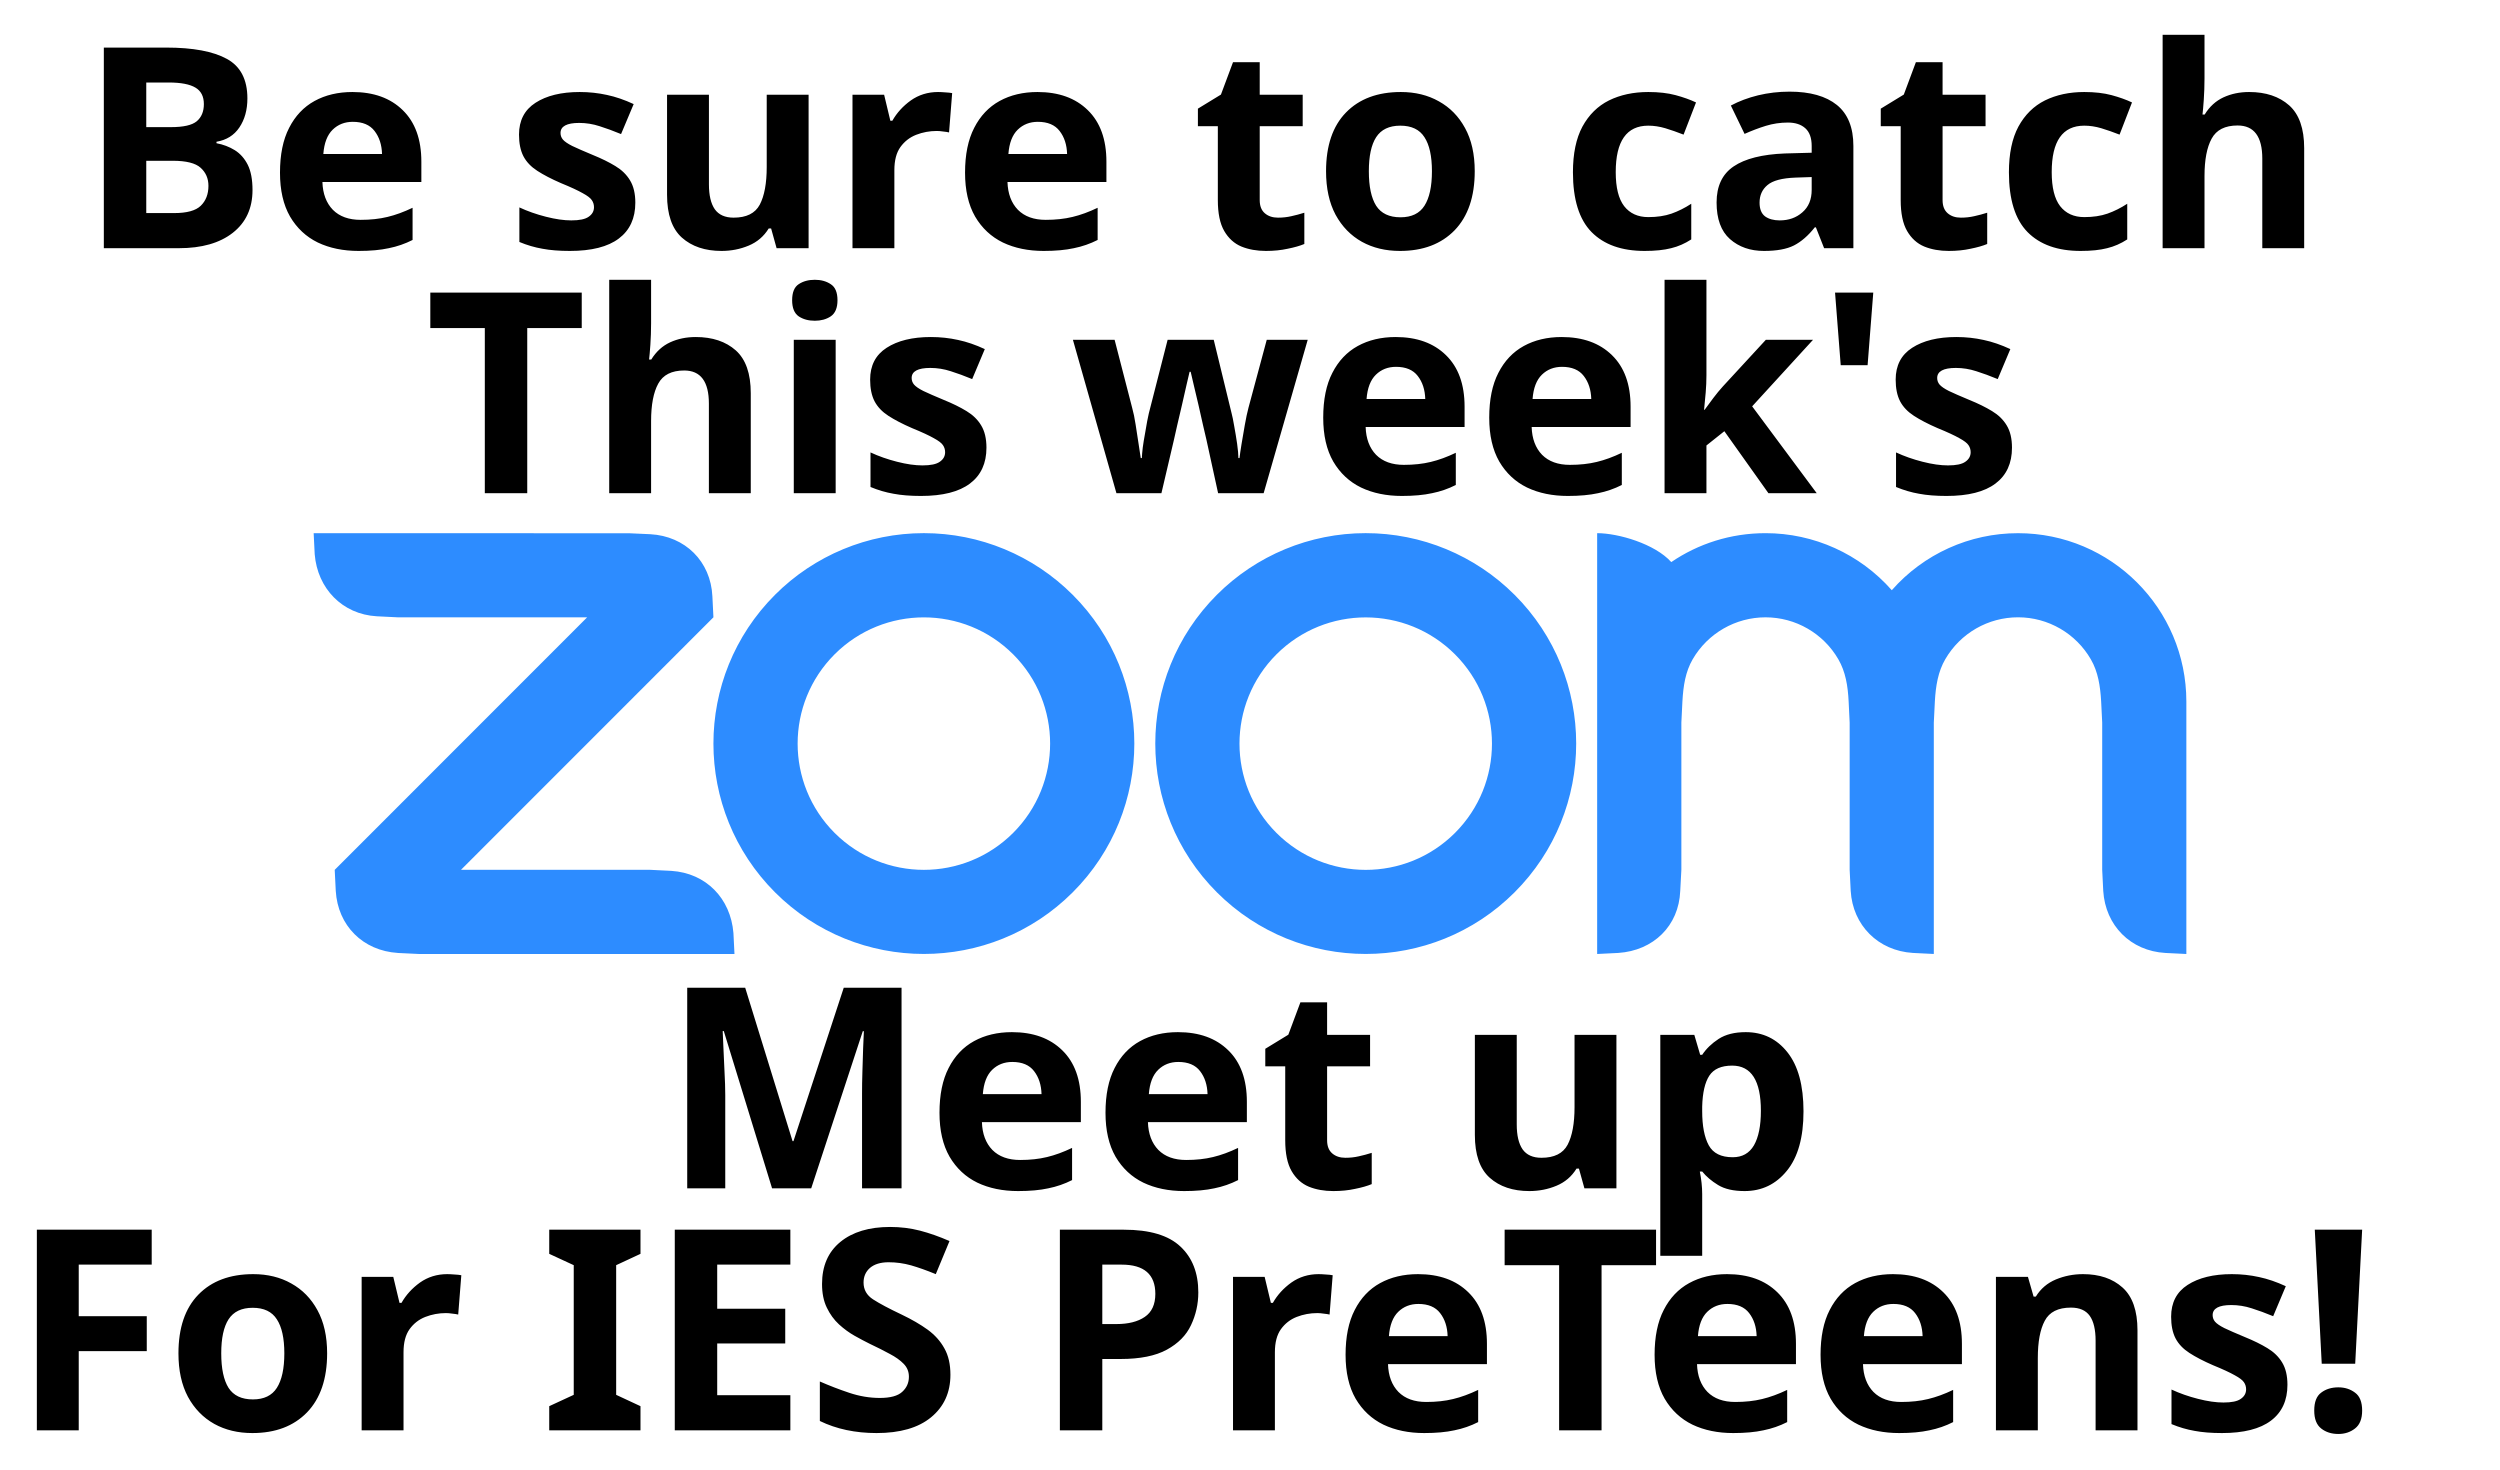
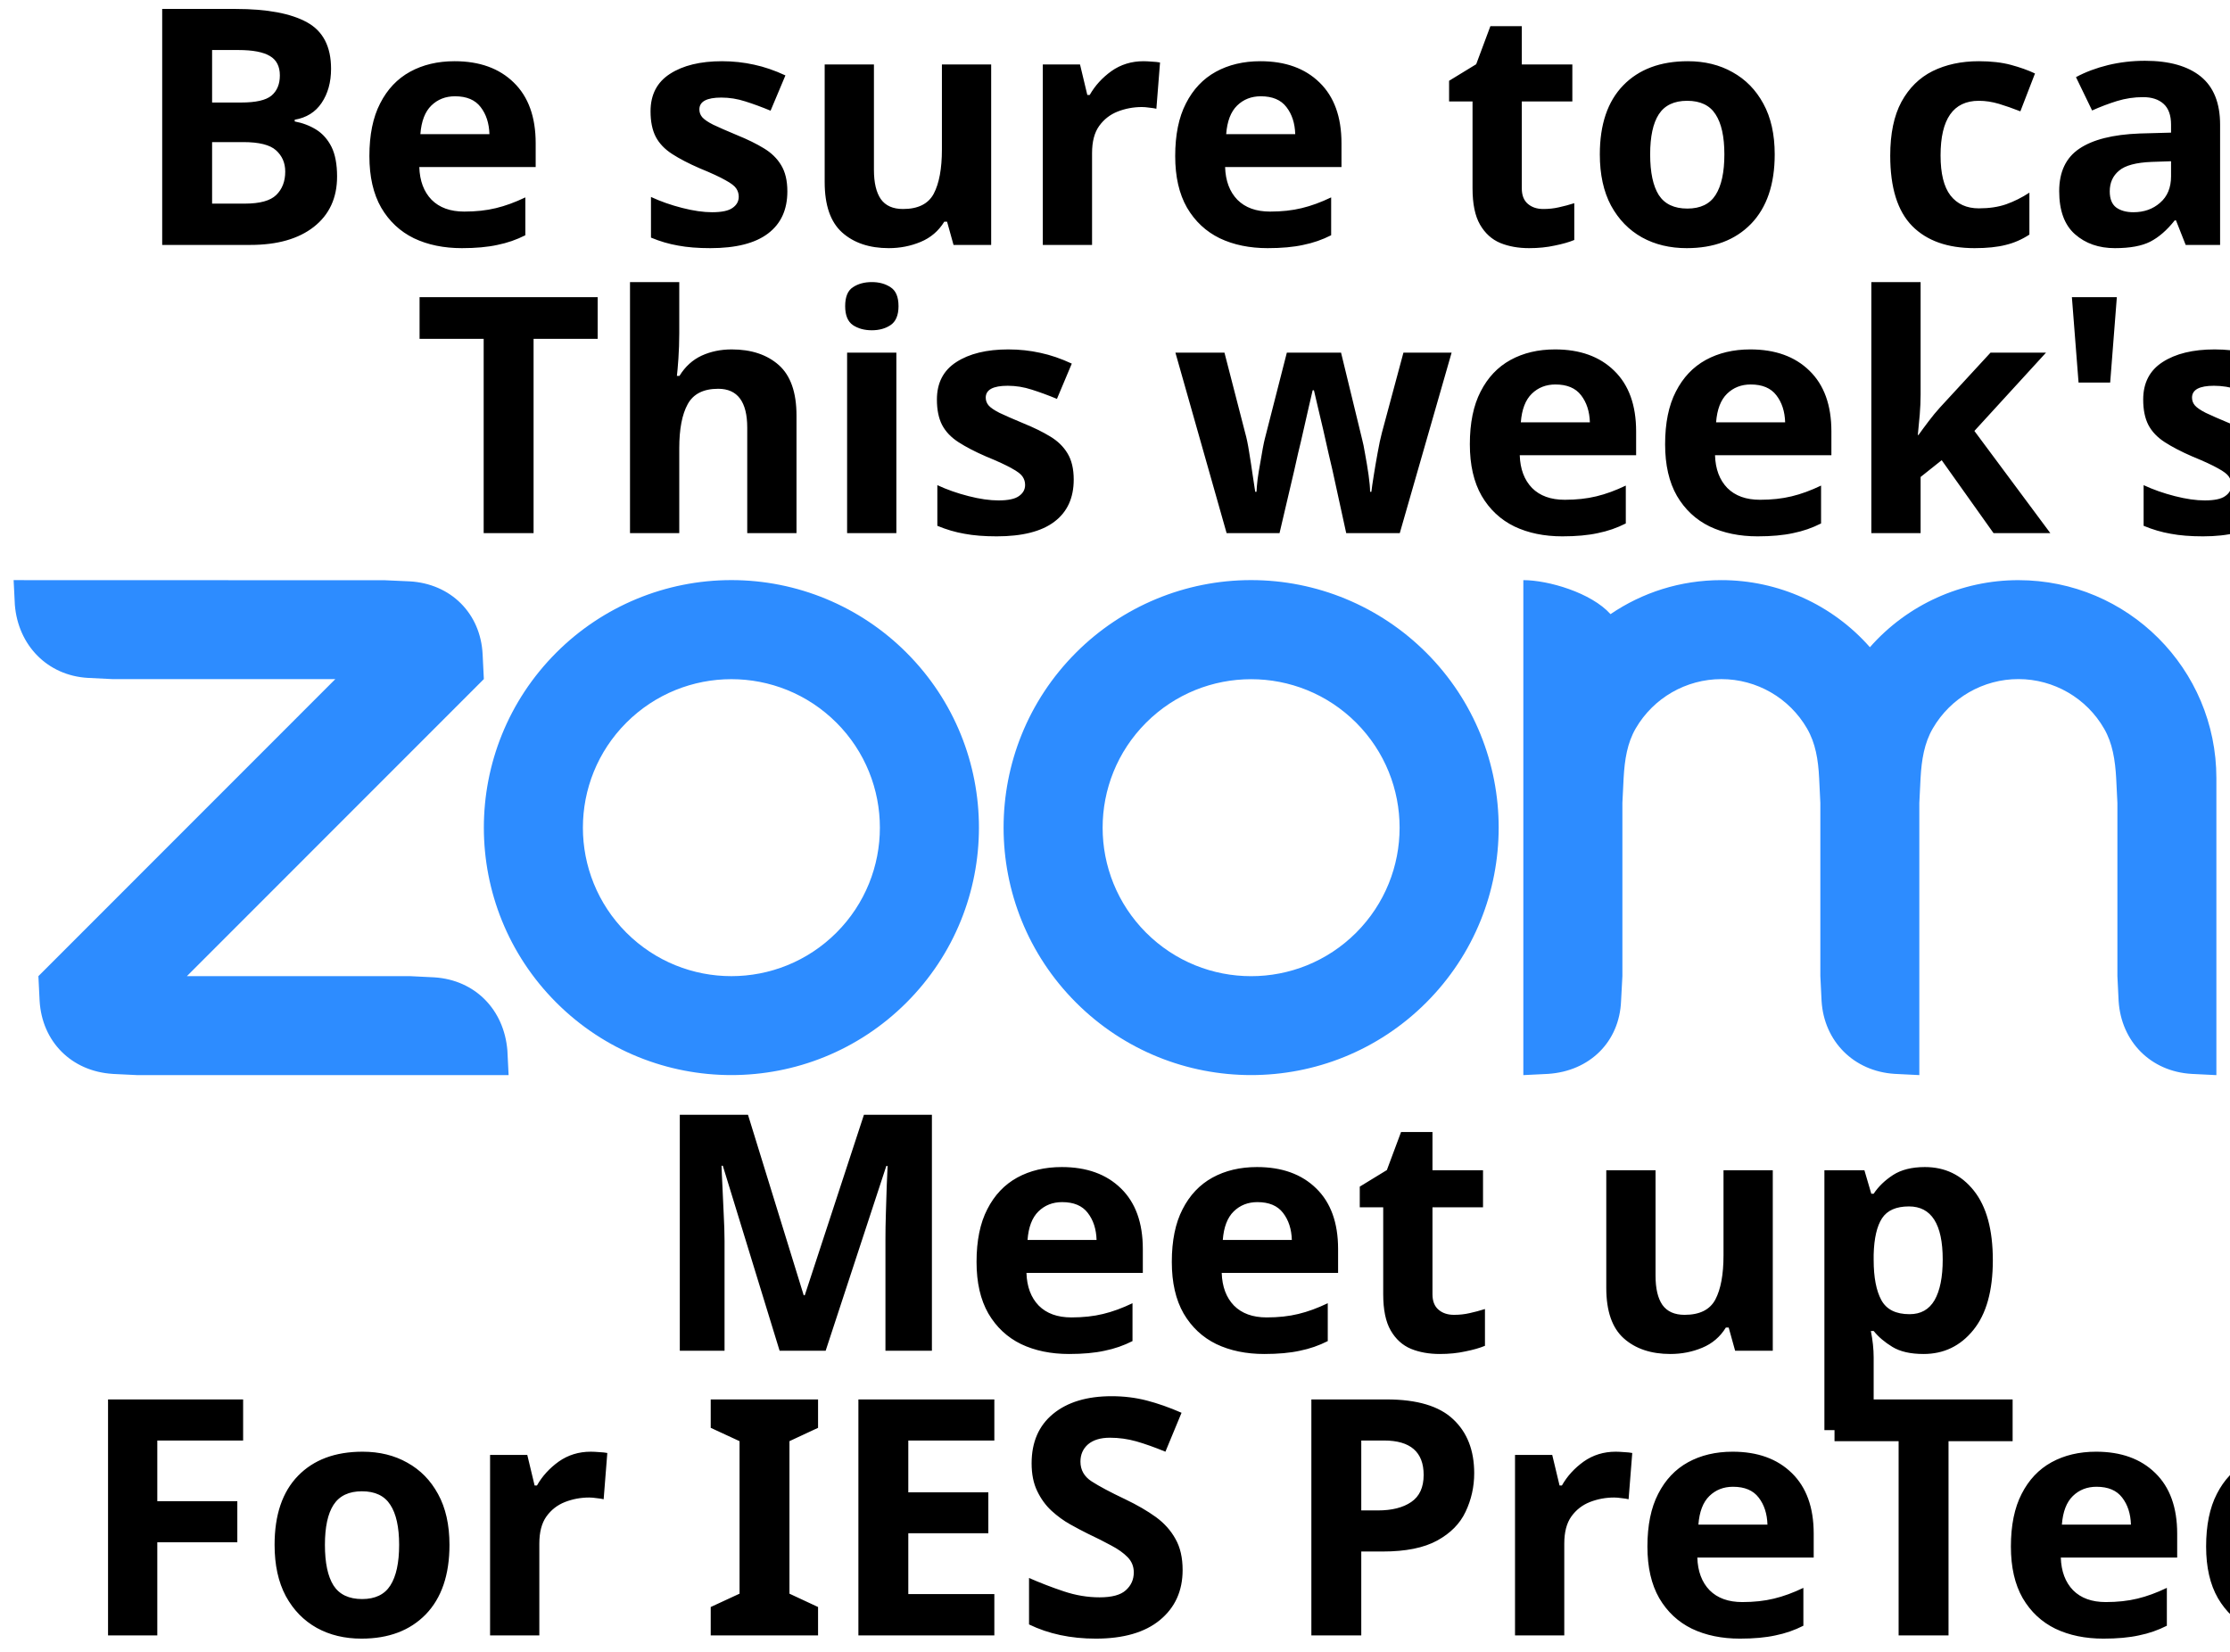
- <svg xmlns="http://www.w3.org/2000/svg" width="215.656" height="126.726" version="1.1" id="svg4">
+ <svg xmlns="http://www.w3.org/2000/svg" width="163.541" height="121.128" version="1.1" id="svg4">
  <defs id="defs8" />
-   <g id="g24" transform="translate(0.7165155,5.009202)">
+   <g id="g24" transform="translate(-25.3411,1.561012)">
    <g id="g35" transform="matrix(1.009631,0,0,1.009631,-1.031624,-0.5620224)">
      <path d="m 157.381,51.929 c 0.612,1.055 0.812,2.256 0.878,3.605 l 0.087,1.799 v 12.579 l 0.089,1.801 c 0.177,2.941 2.346,5.115 5.31,5.3 l 1.791,0.089 V 57.334 l 0.089,-1.799 c 0.074,-1.335 0.272,-2.558 0.893,-3.62 a 7.184,7.184 0 0 1 12.44,0.023 c 0.612,1.055 0.802,2.278 0.876,3.598 l 0.089,1.793 v 12.585 l 0.089,1.801 c 0.185,2.956 2.337,5.131 5.31,5.3 l 1.791,0.089 V 55.535 A 14.384,14.384 0 0 0 172.733,41.151 14.346,14.346 0 0 0 161.946,46.023 14.365,14.365 0 0 0 151.158,41.149 c -2.986,0 -5.757,0.906 -8.053,2.471 -1.401,-1.563 -4.534,-2.471 -6.333,-2.471 v 35.954 l 1.799,-0.089 c 3.009,-0.198 5.183,-2.314 5.3,-5.3 l 0.096,-1.801 V 57.334 l 0.089,-1.799 c 0.075,-1.357 0.264,-2.55 0.878,-3.613 a 7.203,7.203 0 0 1 6.224,-3.583 7.192,7.192 0 0 1 6.224,3.59 z m -123.08,25.087 1.799,0.087 h 26.965 l -0.089,-1.793 C 62.733,72.354 60.64,70.194 57.674,70.002 L 55.875,69.913 H 39.698 L 61.267,48.337 61.178,46.546 C 61.038,43.56 58.856,41.402 55.875,41.238 l -1.799,-0.081 -26.965,-0.008 0.089,1.799 c 0.236,2.928 2.36,5.132 5.3,5.302 l 1.801,0.089 h 16.177 l -21.568,21.576 0.089,1.799 c 0.177,2.964 2.316,5.11 5.302,5.3 z M 129.714,46.412 a 17.976,17.976 0 0 1 0,25.425 17.989,17.989 0 0 1 -25.43,0 c -7.02,-7.02 -7.02,-18.404 0,-25.425 a 17.967,17.967 0 0 1 12.704,-5.265 17.98,17.98 0 0 1 12.726,5.267 z m -5.087,5.091 a 10.792,10.792 0 0 1 0,15.256 10.792,10.792 0 0 1 -15.256,0 10.792,10.792 0 0 1 0,-15.256 10.792,10.792 0 0 1 15.256,0 z M 79.258,41.147 a 17.967,17.967 0 0 1 12.704,5.267 c 7.022,7.018 7.022,18.404 0,25.423 a 17.989,17.989 0 0 1 -25.43,0 c -7.02,-7.02 -7.02,-18.404 0,-25.425 A 17.967,17.967 0 0 1 79.235,41.147 Z m 7.617,10.352 a 10.792,10.792 0 0 1 0,15.258 10.792,10.792 0 0 1 -15.256,0 10.792,10.792 0 0 1 0,-15.256 10.792,10.792 0 0 1 15.256,0 z" id="path2" style="fill:#2d8cff;fill-rule:evenodd;stroke-width:1.888" />
-       <text xml:space="preserve" style="font-style:normal;font-variant:normal;font-weight:bold;font-stretch:condensed;font-size:24px;line-height:70%;font-family:'Barlow Condensed';-inkscape-font-specification:'Barlow Condensed, Bold Condensed';font-variant-ligatures:normal;font-variant-caps:normal;font-variant-numeric:normal;font-feature-settings:normal;text-align:start;letter-spacing:0px;word-spacing:0px;writing-mode:lr-tb;text-anchor:start;fill:#000000;fill-opacity:1;stroke:none" x="7.028" y="16.801" id="text814">
-         <tspan id="tspan812" x="7.028" y="16.801">Be sure to catch </tspan>
+       <text xml:space="preserve" style="font-style:normal;font-variant:normal;font-weight:bold;font-stretch:condensed;font-size:24px;line-height:70%;font-family:'Barlow Condensed';-inkscape-font-specification:'Barlow Condensed, Bold Condensed';font-variant-ligatures:normal;font-variant-caps:normal;font-variant-numeric:normal;font-feature-settings:normal;text-align:start;letter-spacing:0px;word-spacing:0px;writing-mode:lr-tb;text-anchor:start;fill:#000000;fill-opacity:1;stroke:none" x="35.748" y="16.801" id="text814">
+         <tspan id="tspan812" x="35.748" y="16.801">Be sure to catch </tspan>
      </text>
-       <text xml:space="preserve" style="font-style:normal;font-variant:normal;font-weight:bold;font-stretch:condensed;font-size:24px;line-height:70%;font-family:'Barlow Condensed';-inkscape-font-specification:'Barlow Condensed, Bold Condensed';font-variant-ligatures:normal;font-variant-caps:normal;font-variant-numeric:normal;font-feature-settings:normal;text-align:start;letter-spacing:0px;word-spacing:0px;writing-mode:lr-tb;text-anchor:start;fill:#000000;fill-opacity:1;stroke:none" x="36.594" y="37.734" id="text818">
-         <tspan id="tspan816" x="36.594" y="37.734">This week's </tspan>
+       <text xml:space="preserve" style="font-style:normal;font-variant:normal;font-weight:bold;font-stretch:condensed;font-size:24px;line-height:70%;font-family:'Barlow Condensed';-inkscape-font-specification:'Barlow Condensed, Bold Condensed';font-variant-ligatures:normal;font-variant-caps:normal;font-variant-numeric:normal;font-feature-settings:normal;text-align:start;letter-spacing:0px;word-spacing:0px;writing-mode:lr-tb;text-anchor:start;fill:#000000;fill-opacity:1;stroke:none" x="56.112" y="37.734" id="text818">
+         <tspan id="tspan816" x="56.112" y="37.734">This week's </tspan>
      </text>
-       <text xml:space="preserve" style="font-style:normal;font-variant:normal;font-weight:bold;font-stretch:condensed;font-size:24px;line-height:70%;font-family:'Barlow Condensed';-inkscape-font-specification:'Barlow Condensed, Bold Condensed';font-variant-ligatures:normal;font-variant-caps:normal;font-variant-numeric:normal;font-feature-settings:normal;text-align:start;letter-spacing:0px;word-spacing:0px;writing-mode:lr-tb;text-anchor:start;fill:#000000;fill-opacity:1;stroke:none" x="56.873" y="97.124" id="text822">
-         <tspan id="tspan820" x="56.873" y="97.124">Meet up</tspan>
+       <text xml:space="preserve" style="font-style:normal;font-variant:normal;font-weight:bold;font-stretch:condensed;font-size:24px;line-height:70%;font-family:'Barlow Condensed';-inkscape-font-specification:'Barlow Condensed, Bold Condensed';font-variant-ligatures:normal;font-variant-caps:normal;font-variant-numeric:normal;font-feature-settings:normal;text-align:start;letter-spacing:0px;word-spacing:0px;writing-mode:lr-tb;text-anchor:start;fill:#000000;fill-opacity:1;stroke:none" x="73.344" y="97.124" id="text822">
+         <tspan id="tspan820" x="73.344" y="97.124">Meet up</tspan>
      </text>
-       <text xml:space="preserve" style="font-style:normal;font-variant:normal;font-weight:bold;font-stretch:condensed;font-size:24px;line-height:70%;font-family:'Barlow Condensed';-inkscape-font-specification:'Barlow Condensed, Bold Condensed';font-variant-ligatures:normal;font-variant-caps:normal;font-variant-numeric:normal;font-feature-settings:normal;text-align:start;letter-spacing:0px;word-spacing:0px;writing-mode:lr-tb;text-anchor:start;fill:#000000;fill-opacity:1;stroke:none" x="1.303" y="117.801" id="text826">
-         <tspan id="tspan824" x="1.303" y="117.801">For IES PreTeens!</tspan>
+       <text xml:space="preserve" style="font-style:normal;font-variant:normal;font-weight:bold;font-stretch:condensed;font-size:24px;line-height:70%;font-family:'Barlow Condensed';-inkscape-font-specification:'Barlow Condensed, Bold Condensed';font-variant-ligatures:normal;font-variant-caps:normal;font-variant-numeric:normal;font-feature-settings:normal;text-align:start;letter-spacing:0px;word-spacing:0px;writing-mode:lr-tb;text-anchor:start;fill:#000000;fill-opacity:1;stroke:none" x="31.812" y="117.801" id="text826">
+         <tspan id="tspan824" x="31.812" y="117.801">For IES PreTeens!</tspan>
      </text>
    </g>
  </g>
</svg>
